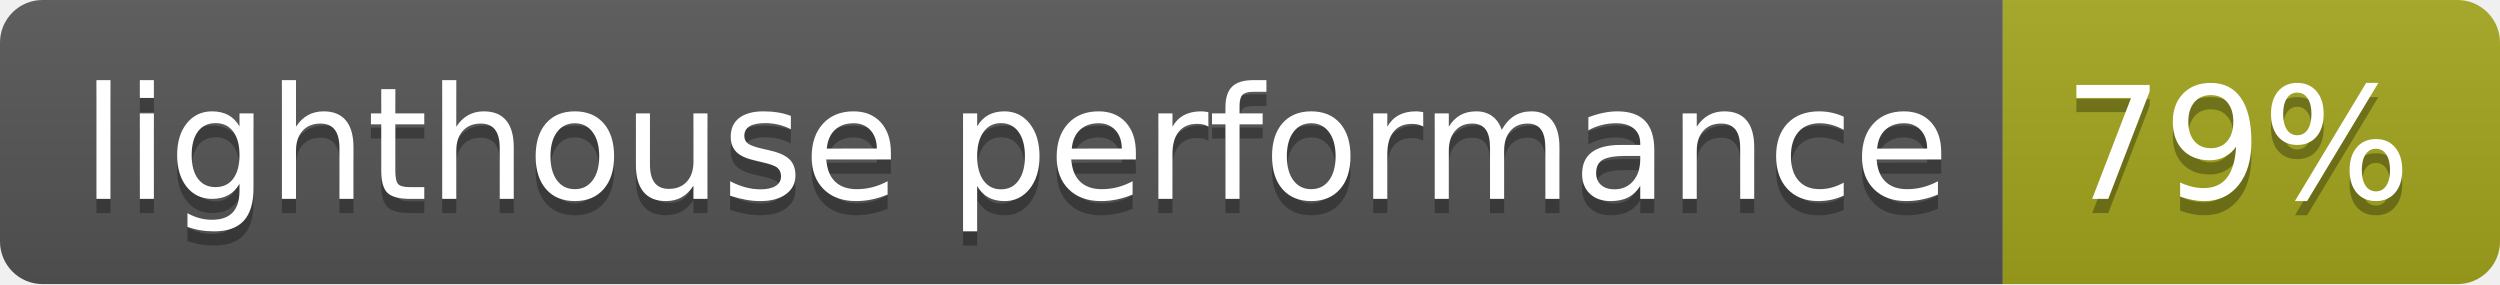
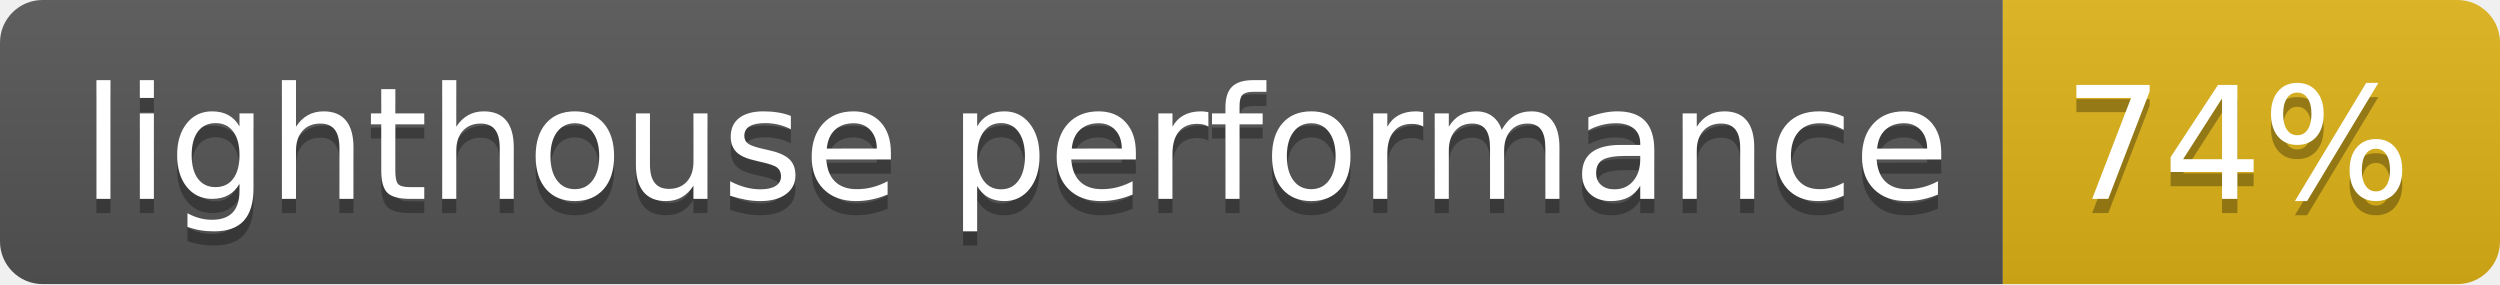
<svg xmlns="http://www.w3.org/2000/svg" width="176" height="20">
  <linearGradient id="s" x2="0" y2="100%">
    <stop offset="0" stop-color="#bbb" stop-opacity=".1" />
    <stop offset="1" stop-opacity=".1" />
  </linearGradient>
  <clipPath id="r">
    <rect width="176" height="20" rx="3" fill="#fff" />
  </clipPath>
  <g clip-path="url(#r)">
    <rect width="141" height="20" fill="#555" />
-     <rect x="141" width="35" height="20" fill="#a4a61d" />
+     <rect x="141" width="35" height="20" fill="#dfb317" />
    <rect width="176" height="20" fill="url(#s)" />
  </g>
  <g fill="#fff" text-anchor="middle" font-family="Verdana,Geneva,DejaVu Sans,sans-serif" text-rendering="geometricPrecision" font-size="110">
    <text x="715" y="150" fill="#010101" fill-opacity=".3" transform="scale(.1)" textLength="1310">lighthouse performance</text>
    <text x="715" y="140" transform="scale(.1)" textLength="1310">lighthouse performance</text>
-     <text x="1575" y="150" fill="#010101" fill-opacity=".3" transform="scale(.1)" textLength="250">79%</text>
-     <text x="1575" y="140" transform="scale(.1)" textLength="250">79%</text>
+     <text x="1575" y="150" fill="#010101" fill-opacity=".3" transform="scale(.1)" textLength="250">74%</text>
+     <text x="1575" y="140" transform="scale(.1)" textLength="250">74%</text>
  </g>
</svg>
